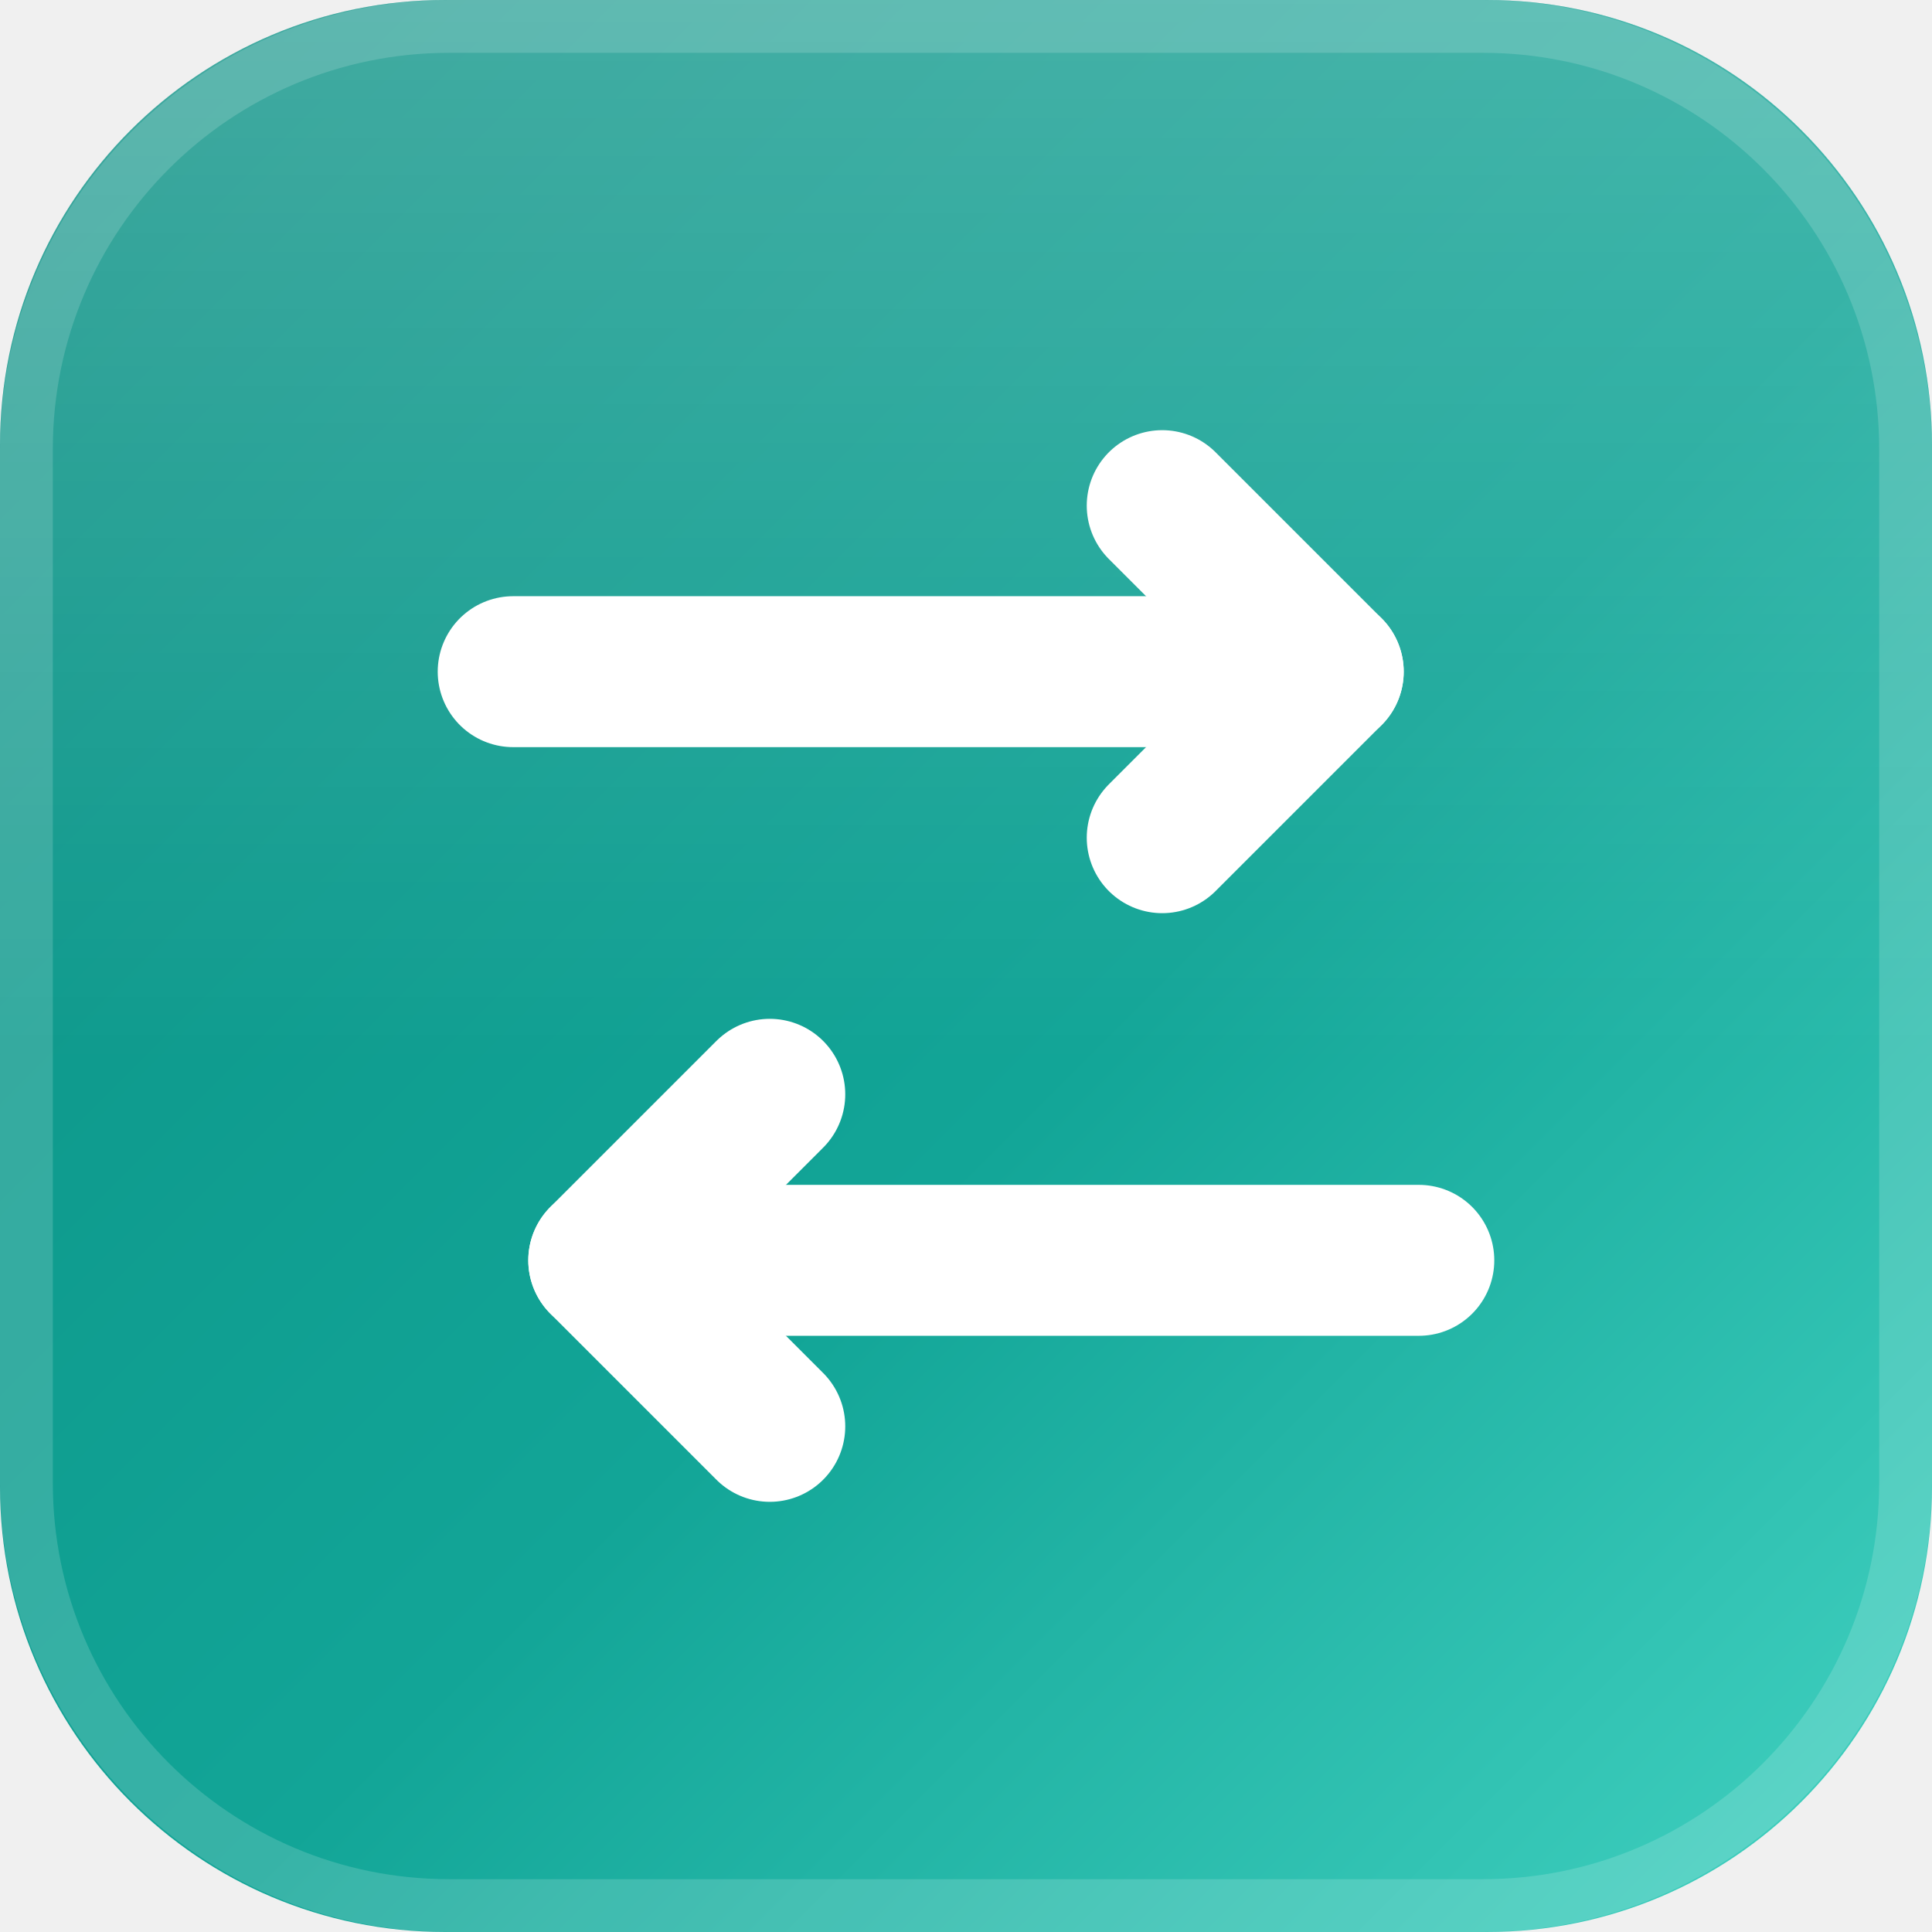
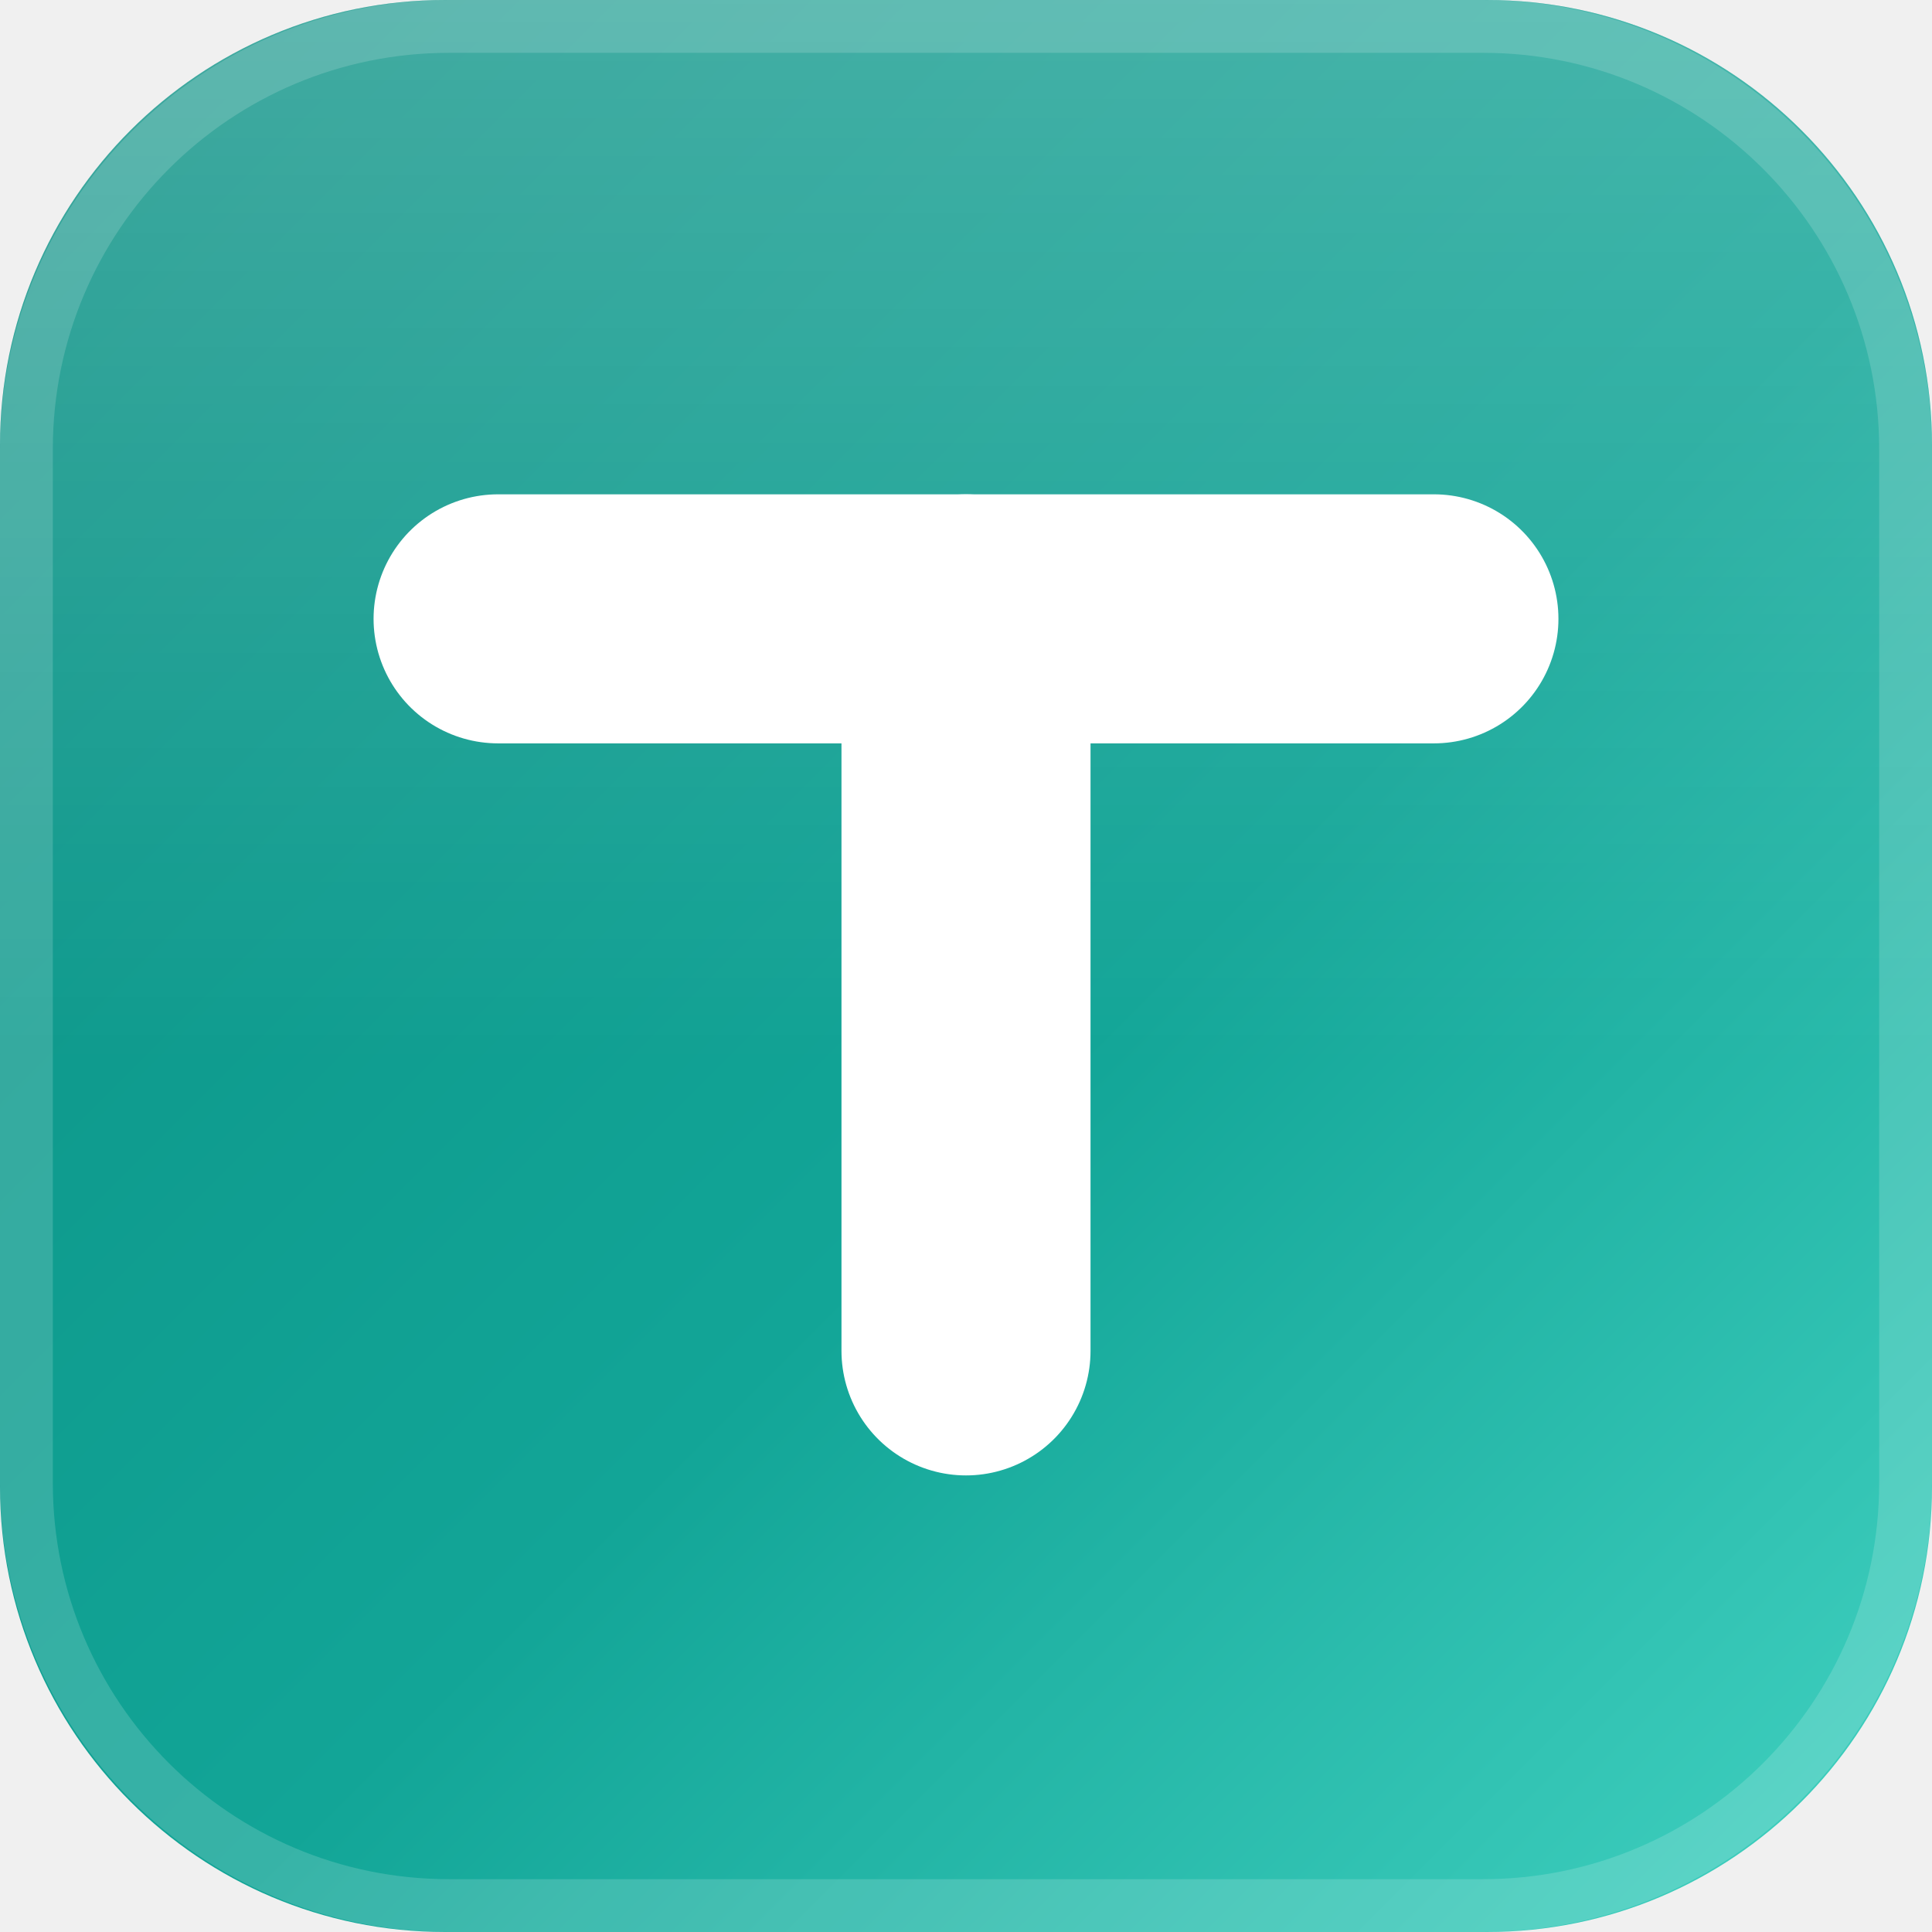
<svg xmlns="http://www.w3.org/2000/svg" width="512" height="512" viewBox="0 0 512 512">
  <defs>
-     <linearGradient id="bg" x1="0" y1="0" x2="1" y2="1">
+     <linearGradient id="g" x1="0" y1="0" x2="1" y2="1">
      <stop offset="0" stop-color="#0b8f83" />
      <stop offset="0.55" stop-color="#12a597" />
      <stop offset="1" stop-color="#43d3c2" />
    </linearGradient>
    <linearGradient id="sheen" x1="0" y1="0" x2="0" y2="1">
      <stop offset="0" stop-color="#ffffff" stop-opacity="0.22" />
      <stop offset="0.55" stop-color="#ffffff" stop-opacity="0" />
    </linearGradient>
  </defs>
-   <rect width="512" height="512" rx="118" fill="url(#bg)" />
+   <rect width="512" height="512" rx="118" fill="url(#g)" />
  <rect width="512" height="512" rx="118" fill="url(#sheen)" />
  <rect x="7" y="7" width="498" height="498" rx="112" fill="none" stroke="#ffffff" stroke-opacity="0.16" stroke-width="14" />
-   <g stroke="#ffffff" stroke-width="40" stroke-linecap="round" stroke-linejoin="round" fill="none">
-     <path d="M136 178 H352" />
-     <path d="M308 134 L352 178 L308 222" />
-     <path d="M376 334 H160" />
-     <path d="M204 290 L160 334 L204 378" />
+   <g stroke="#ffffff" stroke-width="66" stroke-linecap="round" stroke-linejoin="round" fill="none">
+     <path d="M132 164 H380" />
+     <path d="M256 164 V358" />
  </g>
</svg>
